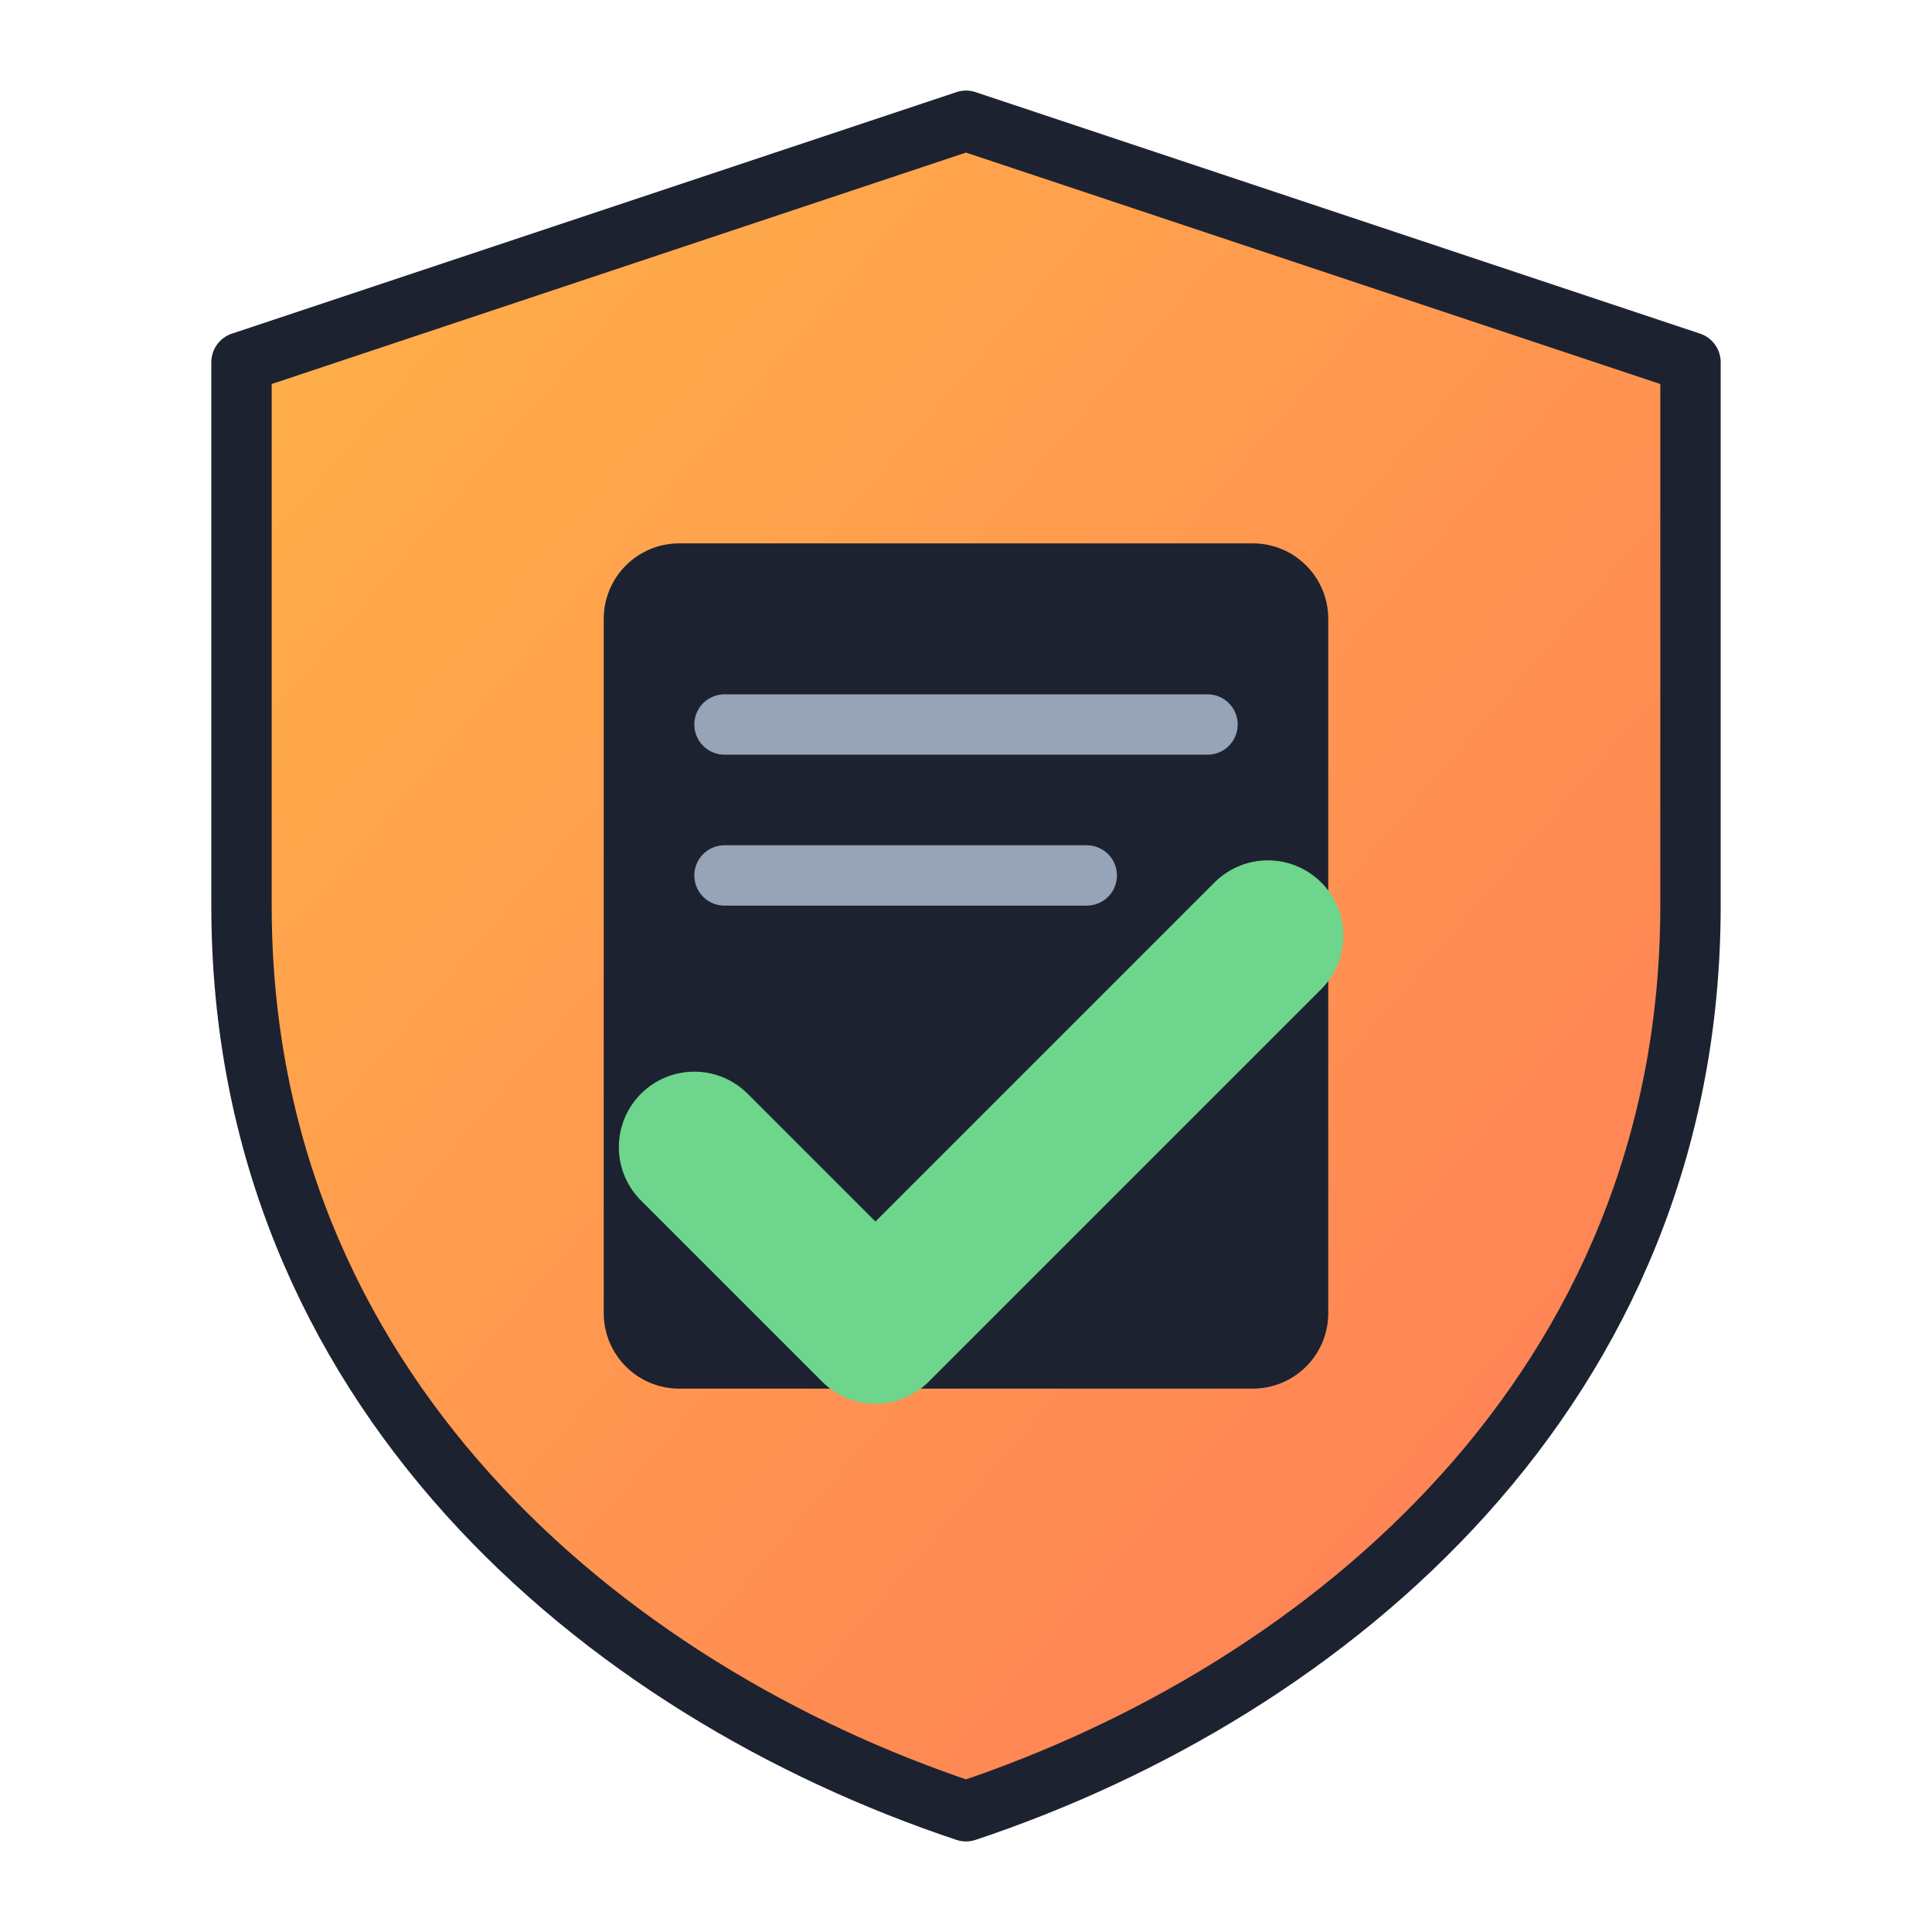
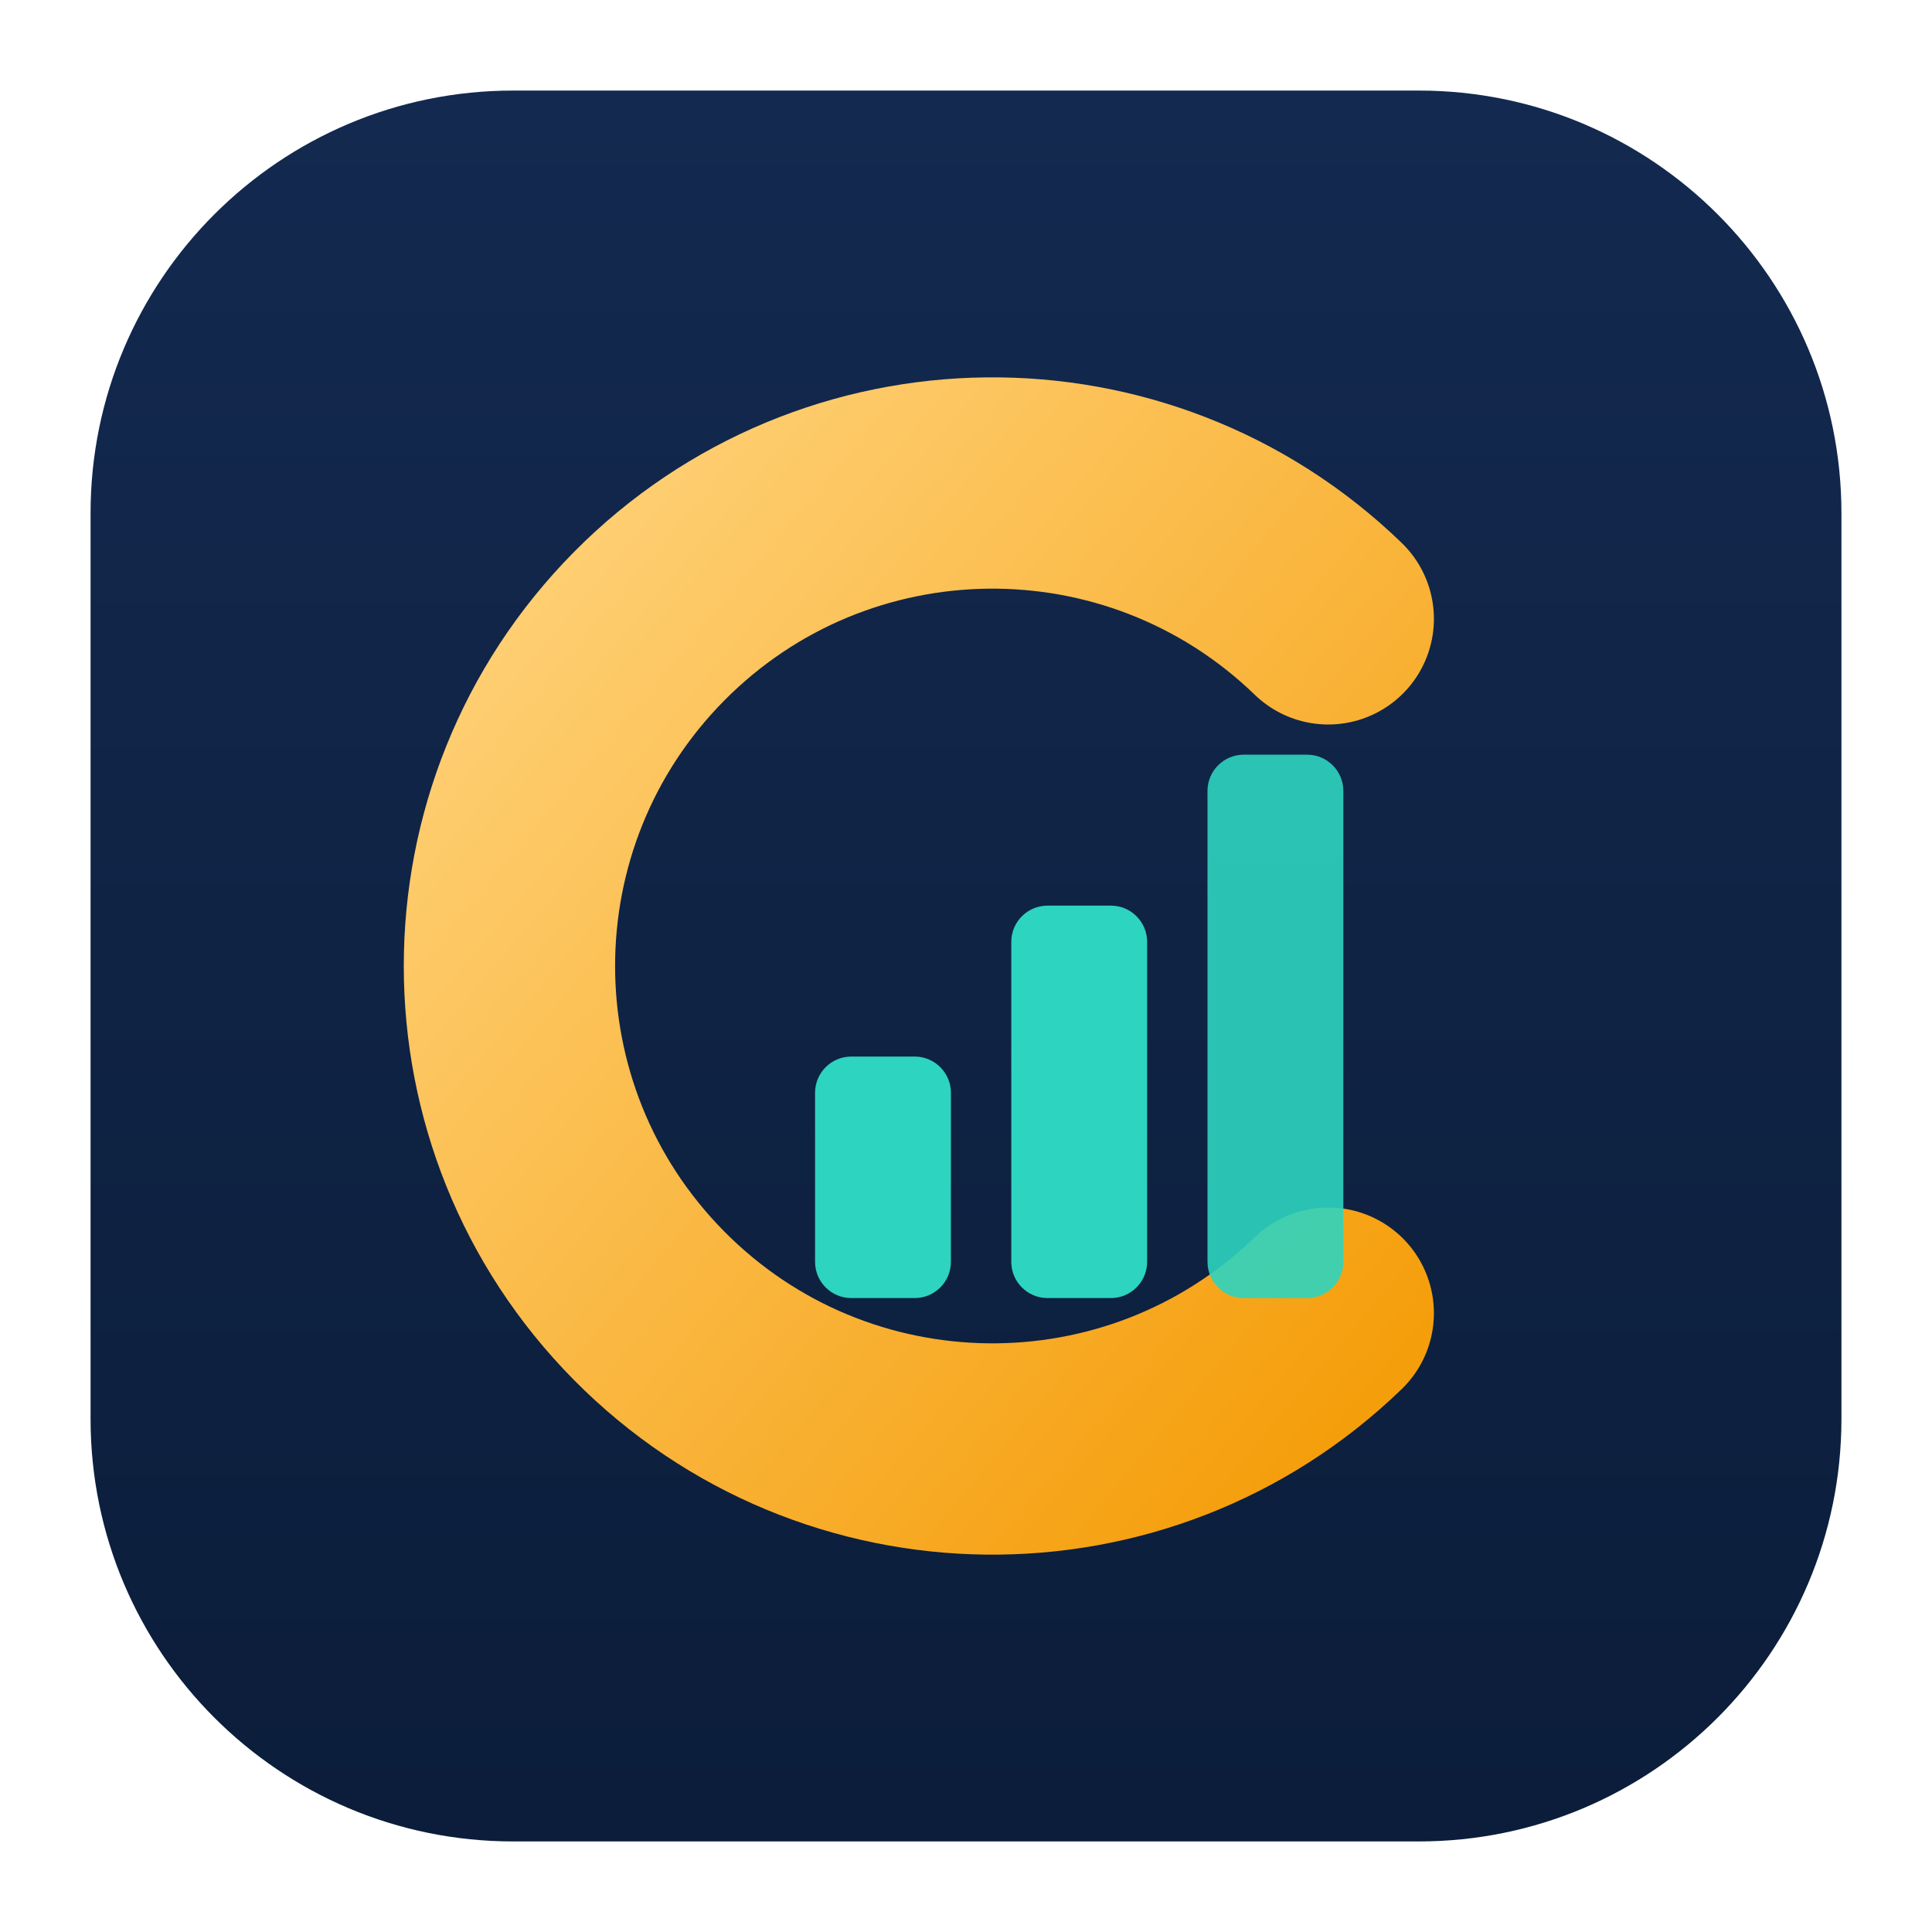
- <svg xmlns="http://www.w3.org/2000/svg" viewBox="0 0 64 64" role="img" aria-label="Zava Claims">
+ <svg xmlns="http://www.w3.org/2000/svg" viewBox="0 0 64 64" role="img" aria-label="Caldova Wealth">
  <defs>
-     <linearGradient id="zc-shield" x1="0" y1="0" x2="1" y2="1">
-       <stop offset="0%" stop-color="#ffb347" />
-       <stop offset="100%" stop-color="#ff7a59" />
+     <linearGradient id="cw-gold" x1="0" y1="0" x2="1" y2="1">
+       <stop offset="0%" stop-color="#ffd27a" />
+       <stop offset="100%" stop-color="#f59e0b" />
+     </linearGradient>
+     <linearGradient id="cw-bg" x1="0" y1="0" x2="0" y2="1">
+       <stop offset="0%" stop-color="#13294f" />
+       <stop offset="100%" stop-color="#0b1d3a" />
    </linearGradient>
  </defs>
-   <path d="M32 4 L56 12 V30 C56 46 44 56 32 60 C20 56 8 46 8 30 V12 Z" fill="url(#zc-shield)" stroke="#1c2230" stroke-width="2" stroke-linejoin="round" />
-   <rect x="20" y="18" width="24" height="28" rx="2.5" fill="#1c2230" />
-   <line x1="24" y1="24" x2="40" y2="24" stroke="#97a3b6" stroke-width="2" stroke-linecap="round" />
-   <line x1="24" y1="29" x2="36" y2="29" stroke="#97a3b6" stroke-width="2" stroke-linecap="round" />
-   <path d="M23 38 L29 44 L42 31" fill="none" stroke="#6dd58c" stroke-width="5" stroke-linecap="round" stroke-linejoin="round" />
+   <rect x="3" y="3" width="58" height="58" rx="14" fill="url(#cw-bg)" />
+   <path d="M44 20.5 A16 16 0 1 0 44 43.5" fill="none" stroke="url(#cw-gold)" stroke-width="7" stroke-linecap="round" />
+   <rect x="27" y="35" width="4.5" height="8" rx="1.2" fill="#2dd4bf" />
+   <rect x="33.5" y="30" width="4.5" height="13" rx="1.2" fill="#2dd4bf" />
+   <rect x="40" y="25" width="4.5" height="18" rx="1.2" fill="#2dd4bf" opacity="0.9" />
</svg>
